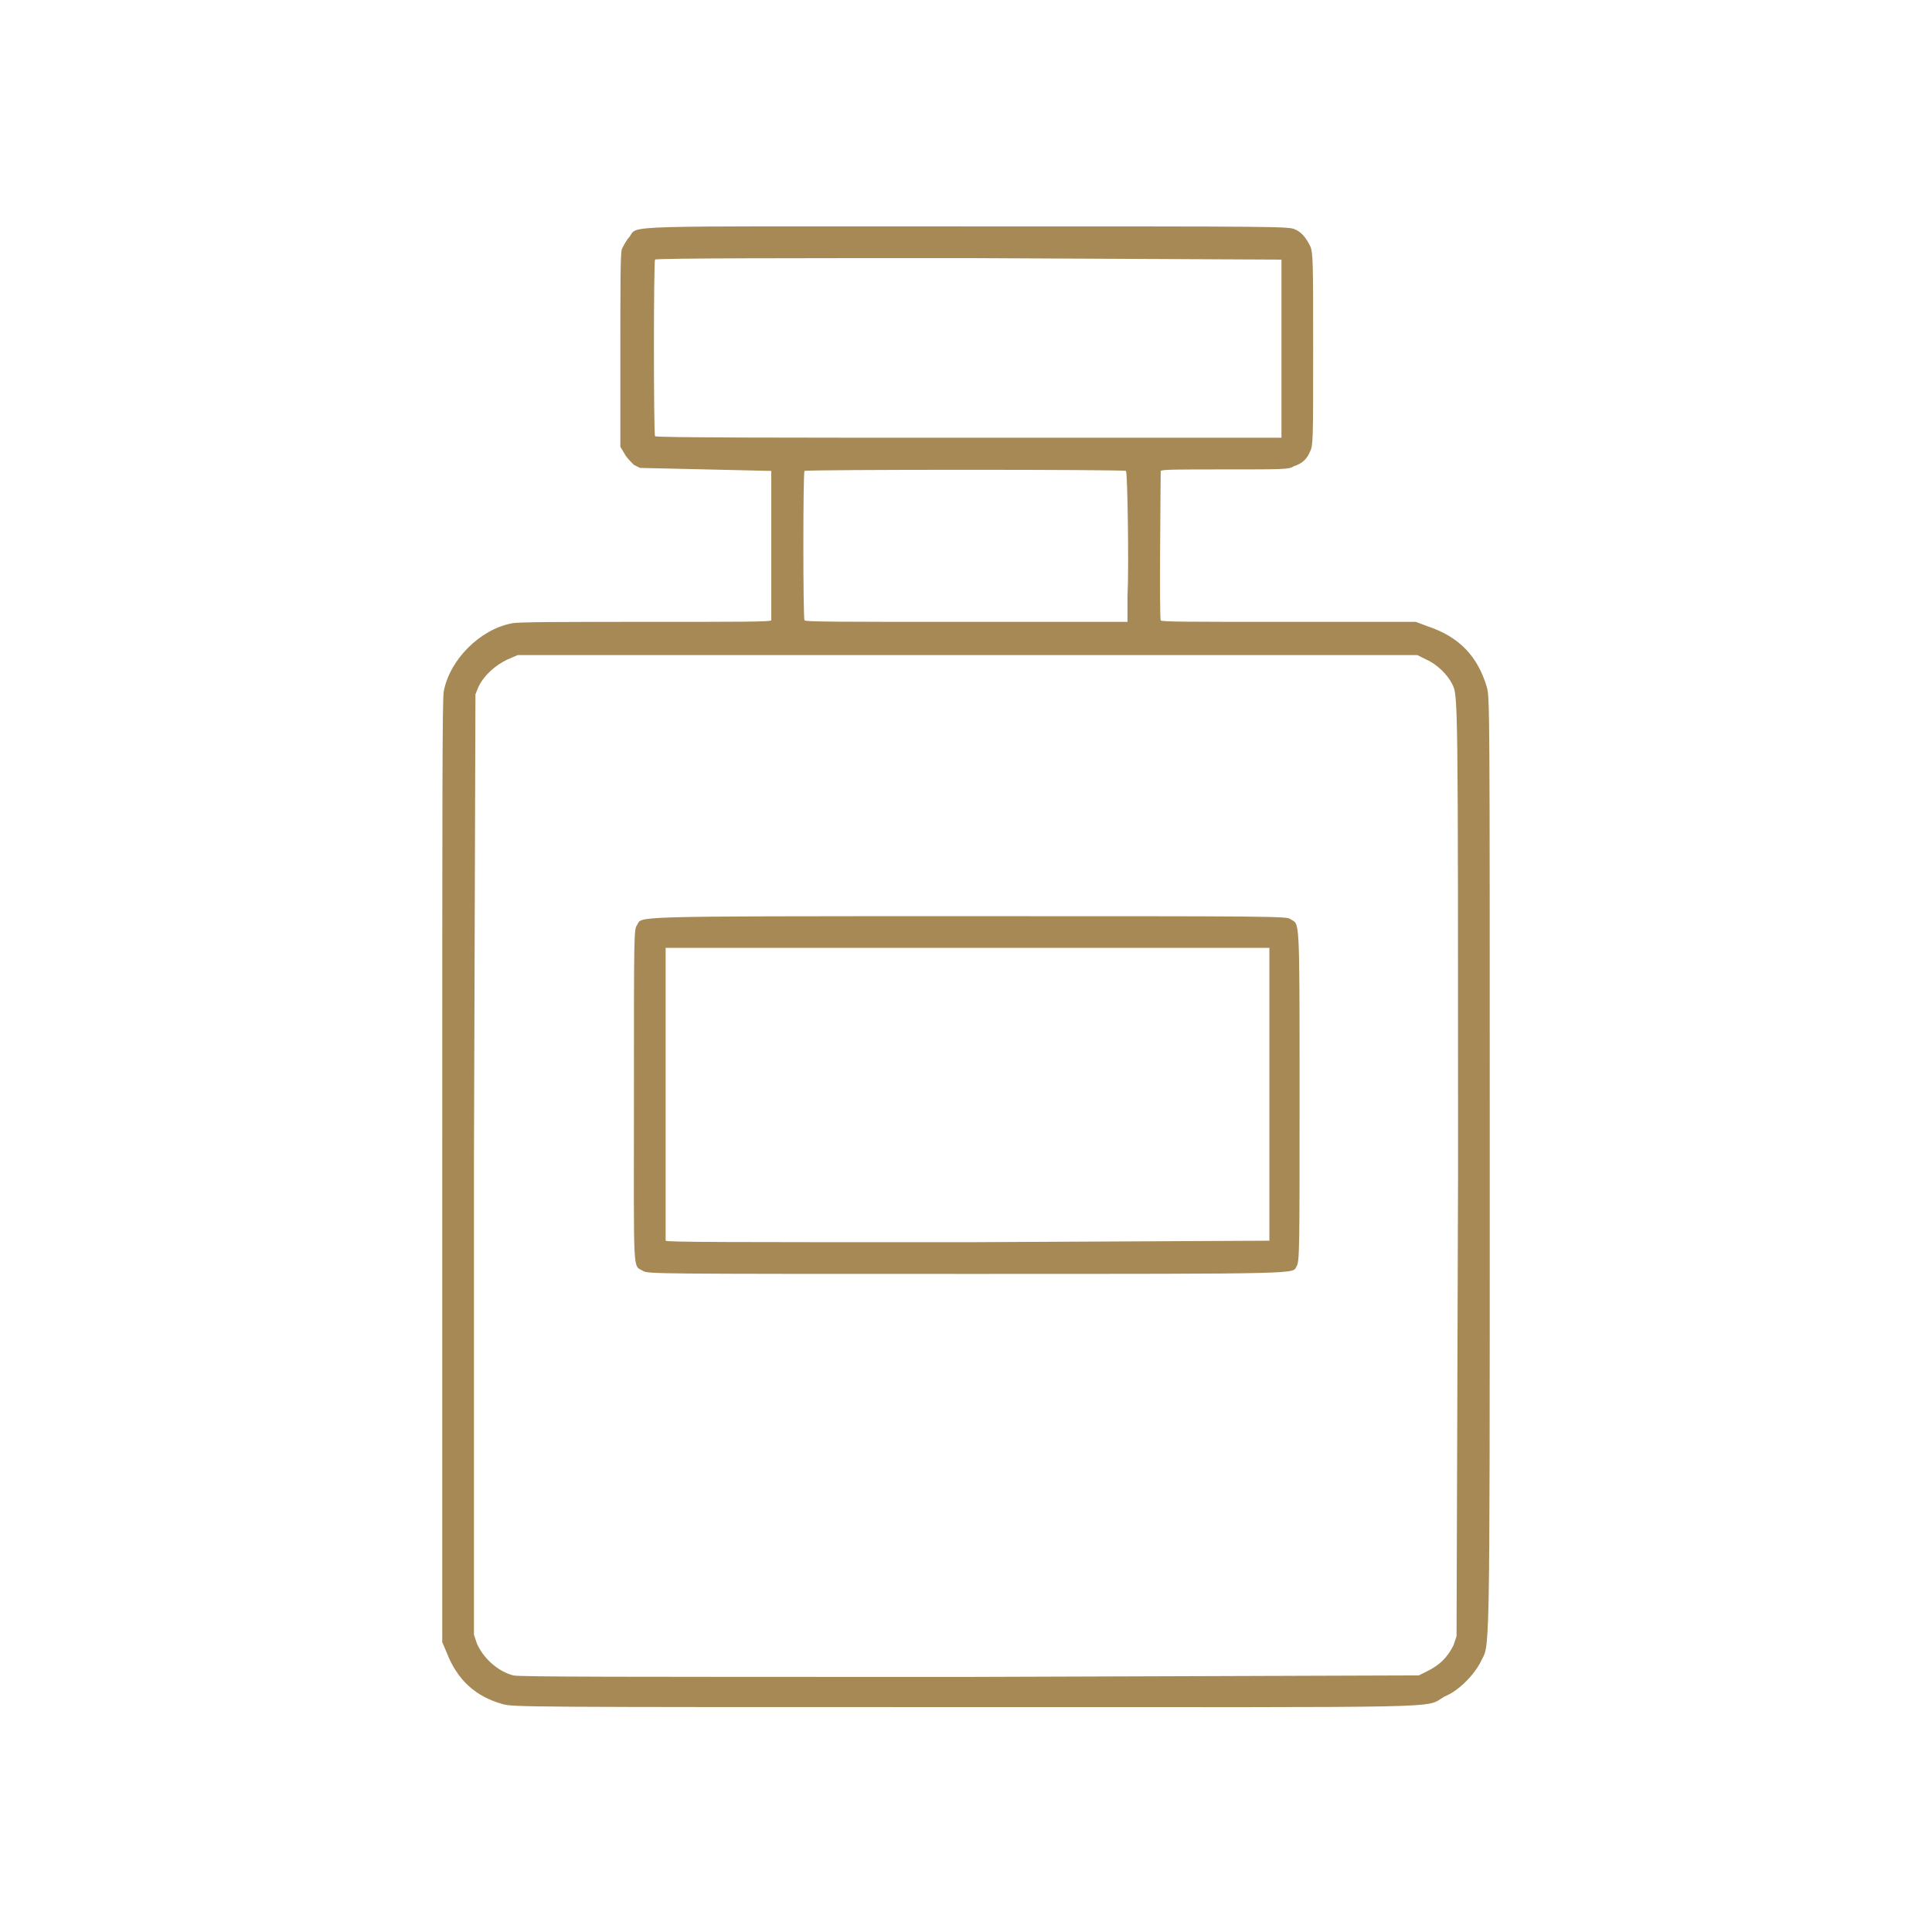
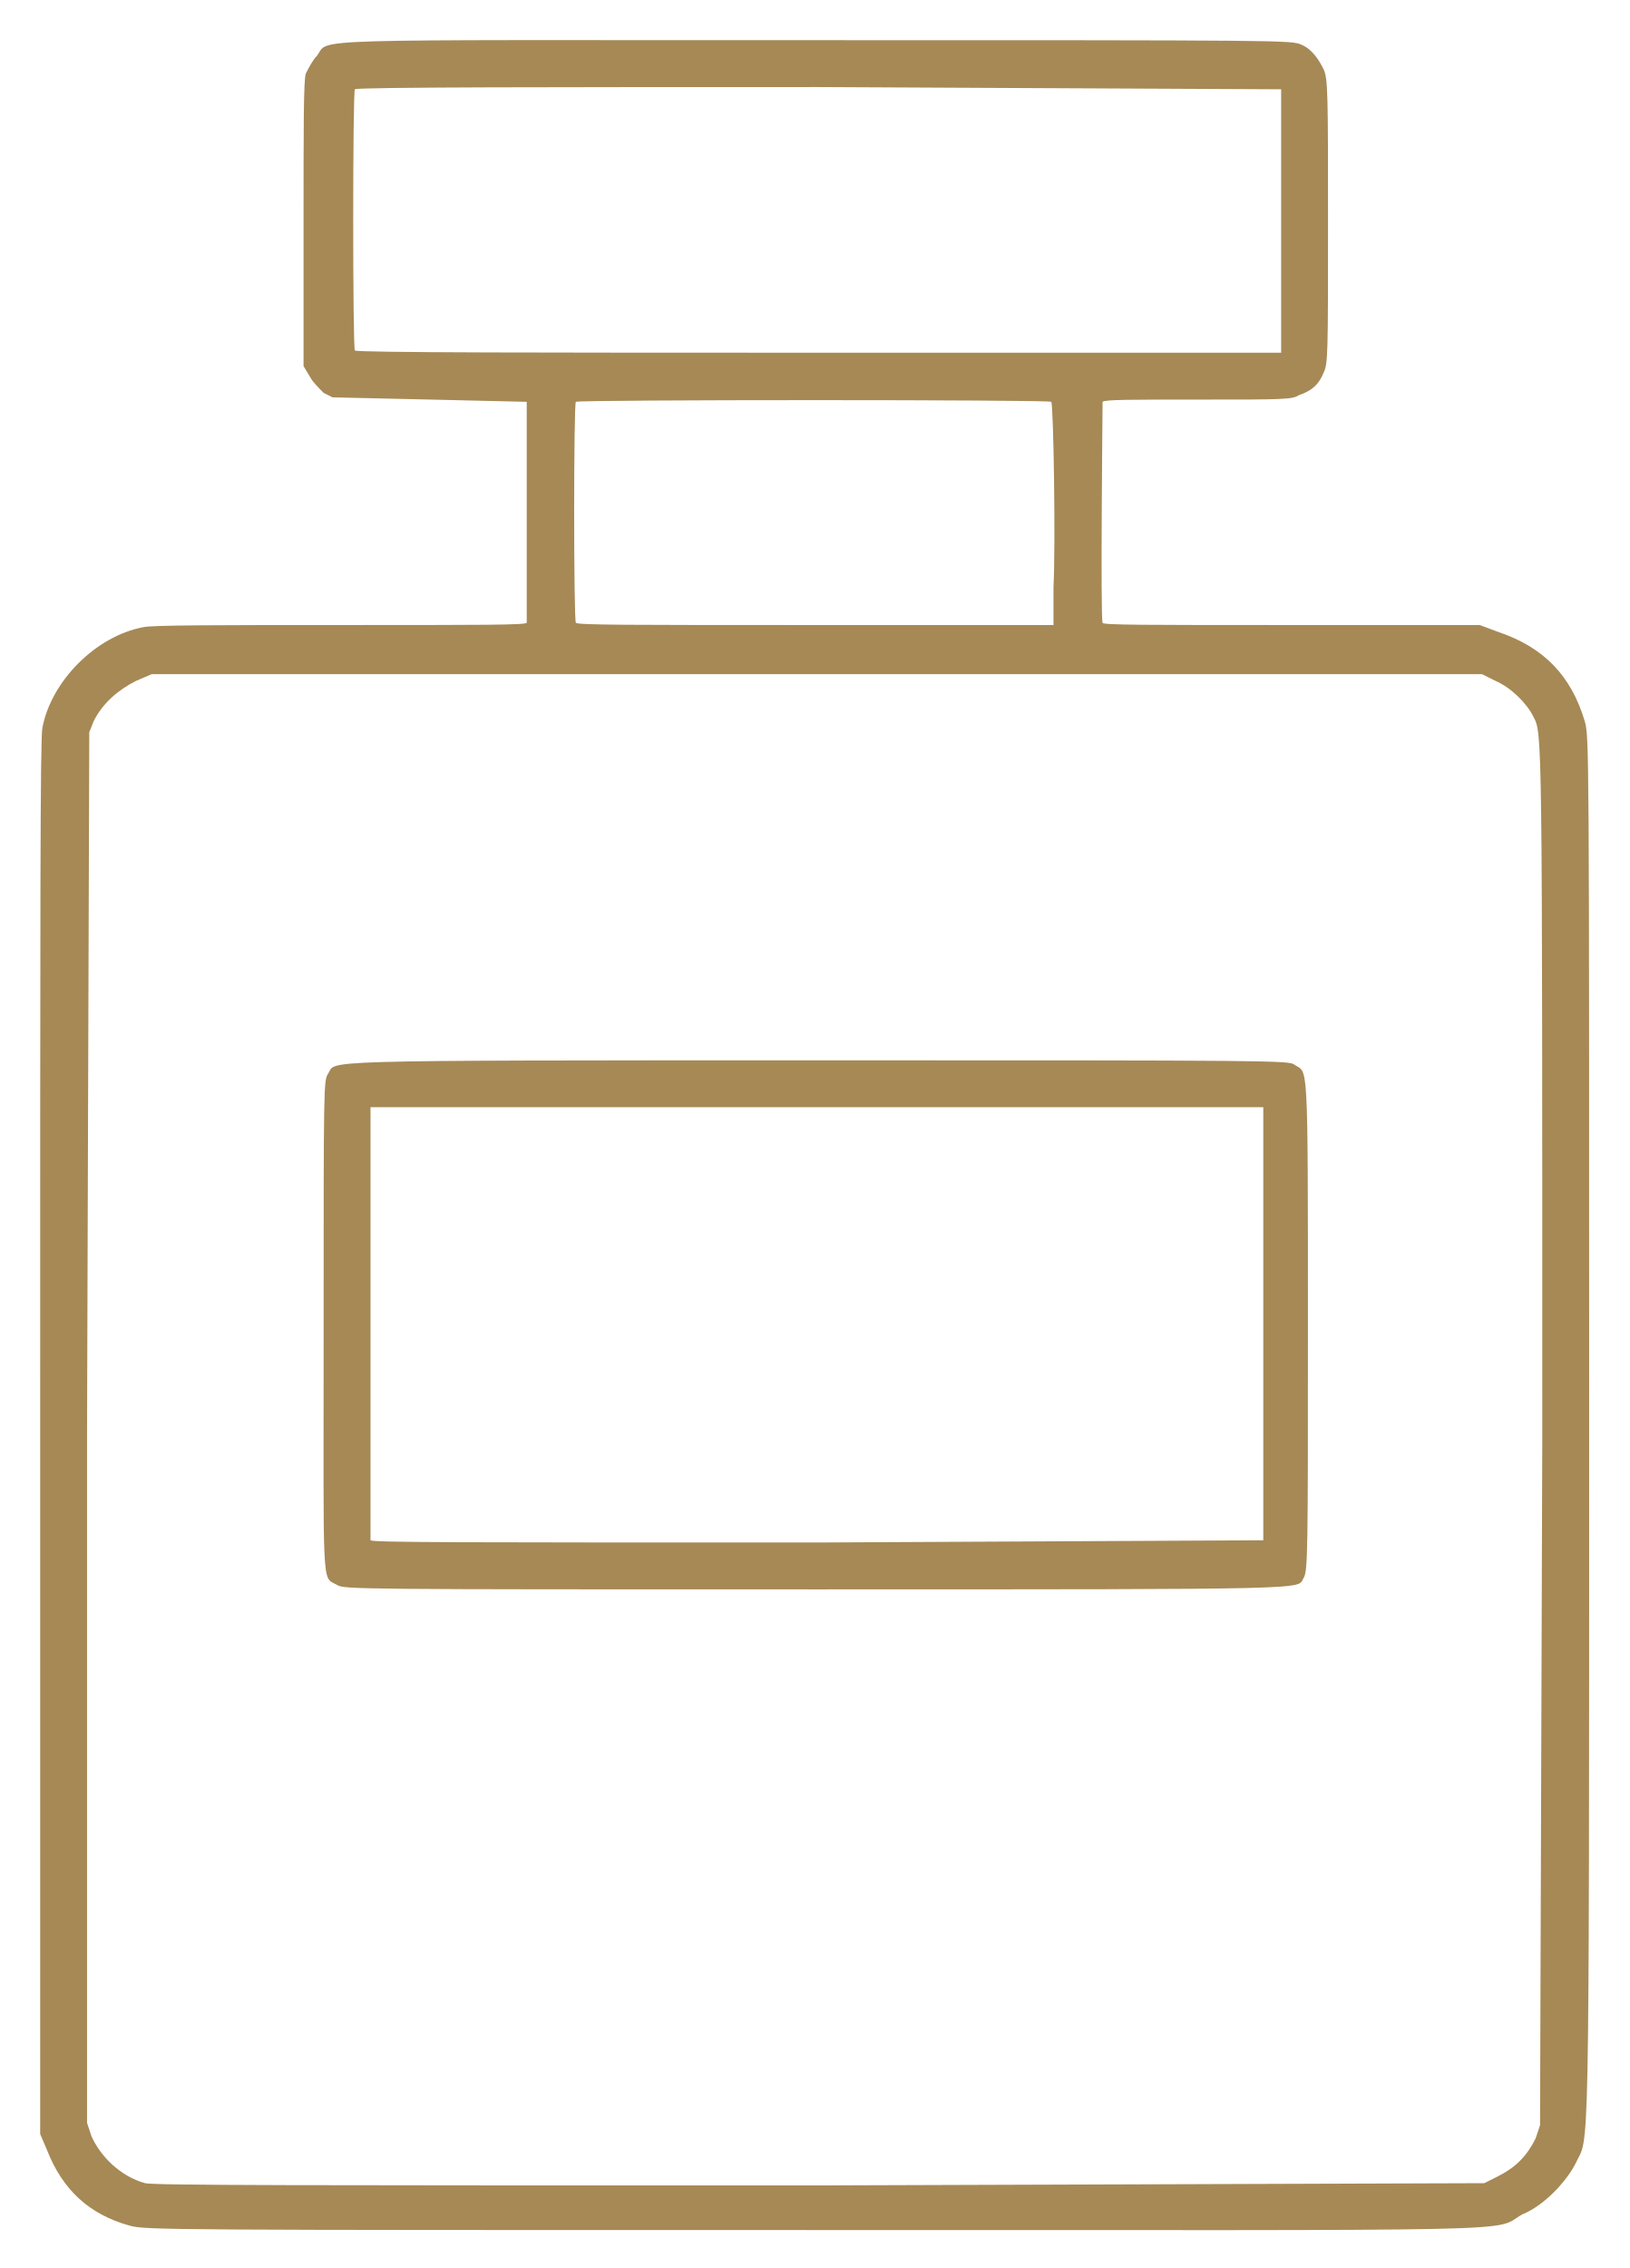
- <svg xmlns="http://www.w3.org/2000/svg" viewBox="-283 -140 1280 1280">
+ <svg xmlns="http://www.w3.org/2000/svg" viewBox="-8 -8 730 1016">
  <path fill="#a68955" fill-rule="evenodd" d="M50 989C32 984 20 973 13 955L10 948L10 636C10 396 10 322 11 318C15 297 35 277 56 273C59 272 92 272 144 272C209 272 227 272 228 271C228 270 228 247 228 220L228 172L185 171L141 170L137 168C135 166 132 163 131 161L128 156L128 93C128 49 128 28 129 25C130 23 132 19 134 17C140 9 122 10 359 10C566 10 571 10 575 12C580 14 583 19 585 23C587 27 587 35 587 91C587 151 587 155 585 159C583 164 580 167 574 169C571 171 567 171 529 171C498 171 487 171 486 172C486 173 485 269 486 271C486 272 504 272 571 272L655 272L663 275C684 282 696 295 702 315C704 322 704 324 704 633C704 972 704 948 698 961C694 969 684 980 674 984C660 992 688 991 356 991C65 991 57 991 50 989ZM663 967C671 963 676 958 680 950L682 944L683 636C683 315 683 321 679 313C676 307 669 300 662 297L656 294L358 294L60 294L53 297C45 301 38 307 34 315L32 320L31 632L31 943L33 949C37 958 46 967 57 970C61 971 125 971 359 971L657 970L663 967ZM143 702C136 698 137 707 137 586C137 478 137 476 139 473C143 467 127 467 359 467C561 467 570 467 572 469C578 473 578 464 578 585C578 688 578 696 576 699C573 704 585 704 357 704C151 704 146 704 143 702ZM558 586L558 488L358 488L158 488L158 584C158 637 158 681 158 682C159 683 199 683 358 683L558 682L558 586ZM464 255C465 236 464 173 463 172C463 171 252 171 250 172C249 173 249 269 250 271C251 272 273 272 357 272L464 272L464 255ZM566 90L566 32L359 31C245 31 151 31 151 32C150 33 150 148 151 149C151 150 239 150 358 150L566 150L566 90Z" />
</svg>
